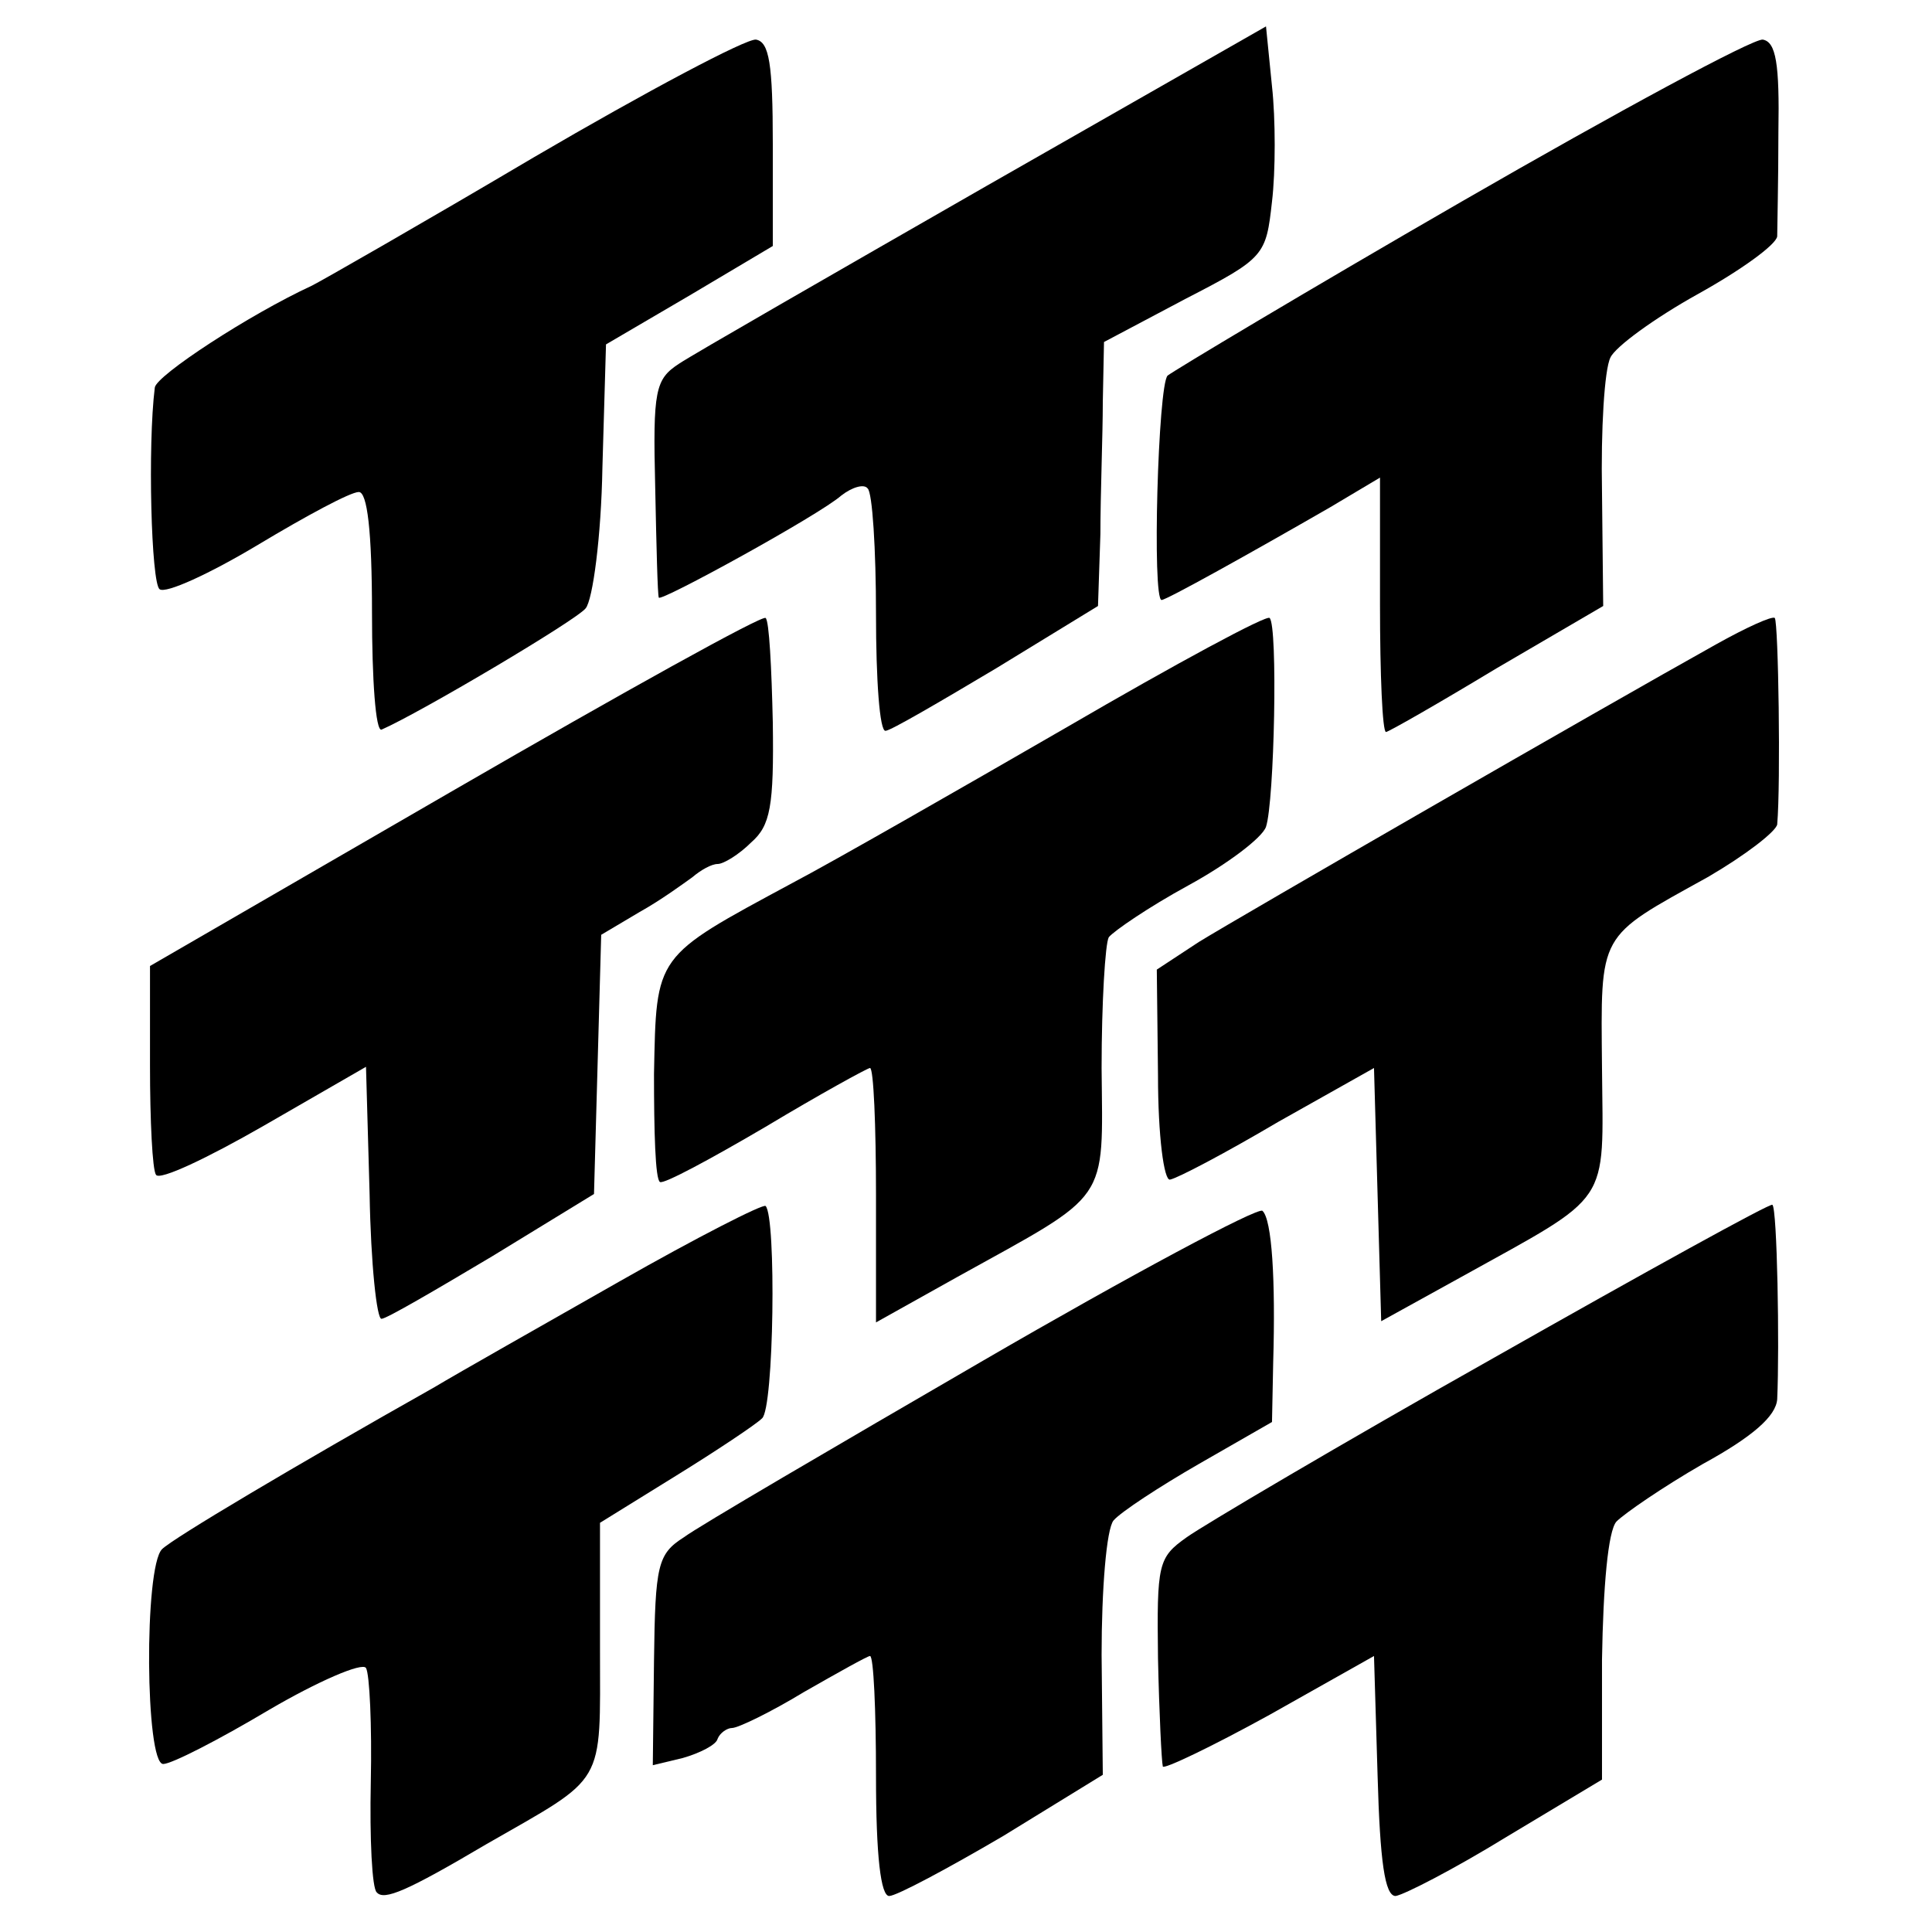
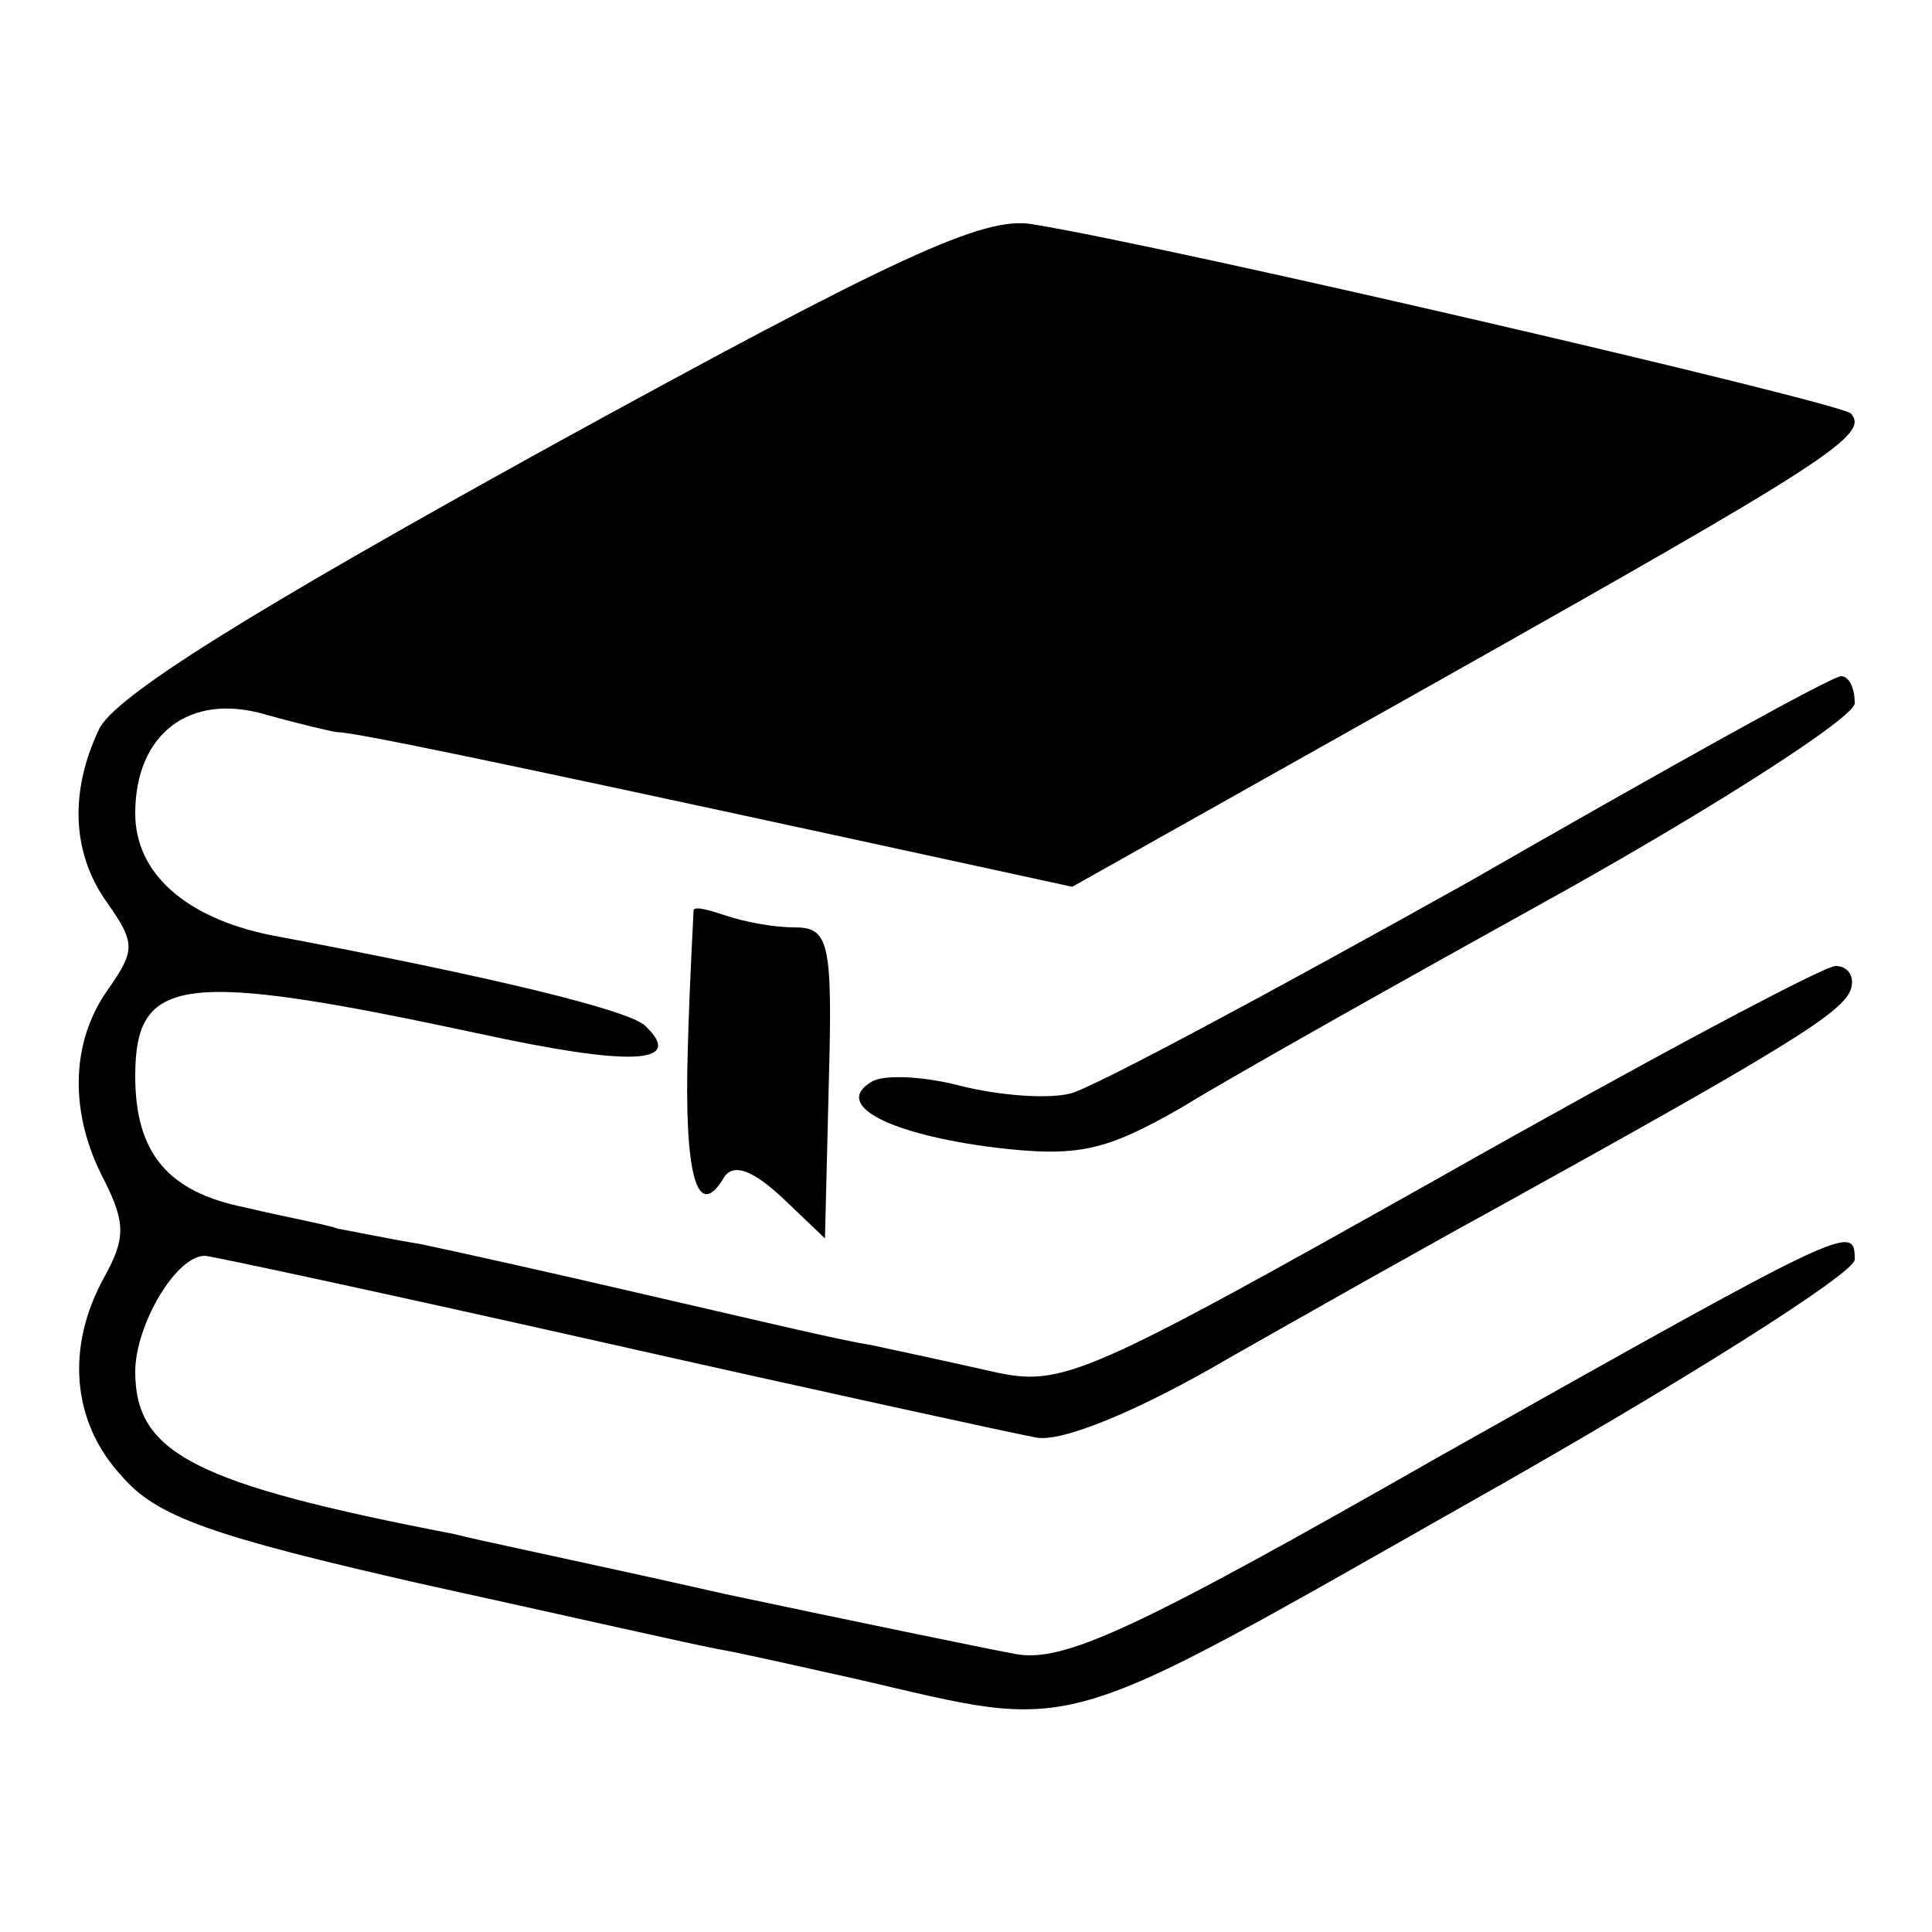
- <svg xmlns="http://www.w3.org/2000/svg" version="1.0" width="161pt" height="161pt" viewBox="0 0 161 161" preserveAspectRatio="xMidYMid meet">
-   <g transform="translate(0,161) scale(0.1,-0.1)" fill="#000000" stroke="none">
-     <path d="M822 1455 c-129 -74 -244 -140 -256 -148 -20 -13 -22 -22 -20 -103 1 -49 2 -90 3 -92 1 -4 134 69 152 85 9 7 19 10 22 6 4 -3 7 -51 7 -105 0 -54 3 -98 8 -97 4 0 45 24 92 52 l85 52 2 60 c0 33 2 83 2 110 l1 50 68 36 c66 34 67 36 72 81 3 25 3 69 0 96 l-5 50 -233 -133z" />
-     <path d="M445 1479 c-93 -55 -177 -103 -185 -107 -52 -24 -130 -75 -131 -85 -6 -48 -3 -163 4 -168 5 -4 42 13 82 37 40 24 77 44 84 44 7 0 11 -32 11 -101 0 -55 3 -99 8 -97 32 14 162 91 170 101 6 7 13 60 14 117 l3 103 70 41 69 41 0 85 c0 67 -3 85 -14 87 -8 1 -91 -43 -185 -98z" />
-     <path d="M1218 1442 c-130 -75 -240 -141 -245 -145 -8 -8 -13 -187 -5 -187 4 0 74 39 140 77 l42 25 0 -106 c0 -58 2 -106 5 -106 2 0 44 24 92 53 l89 52 -1 95 c-1 52 2 102 7 112 4 9 37 33 73 53 36 20 65 41 66 48 0 7 1 46 1 87 1 57 -2 75 -13 77 -8 1 -121 -60 -251 -135z" />
-     <path d="M379 952 l-254 -147 0 -83 c0 -46 2 -87 5 -91 3 -5 43 14 90 41 l85 49 3 -106 c1 -58 6 -105 10 -104 4 0 45 24 92 52 l85 52 3 108 3 108 32 19 c18 10 37 24 44 29 7 6 16 11 21 11 5 0 18 8 28 18 16 14 19 30 18 100 -1 45 -3 85 -6 87 -2 3 -119 -62 -259 -143z" />
-     <path d="M889 1004 c-90 -52 -193 -111 -229 -130 -115 -62 -113 -59 -115 -159 0 -47 1 -88 5 -90 3 -2 42 19 88 46 45 27 85 49 87 49 3 0 5 -48 5 -106 l0 -106 68 38 c128 71 121 60 120 174 0 54 3 104 6 109 4 5 33 25 66 43 33 18 62 40 65 49 7 21 10 168 3 174 -2 3 -78 -38 -169 -91z" />
-     <path d="M1430 1073 c-95 -53 -397 -227 -431 -248 l-35 -23 1 -88 c0 -51 5 -88 10 -87 6 1 46 22 90 48 l80 45 3 -106 3 -105 67 37 c126 70 118 58 117 174 -1 114 -4 108 88 159 31 18 57 38 58 44 3 34 1 168 -2 172 -2 2 -24 -8 -49 -22z" />
-     <path d="M516 542 c-65 -37 -134 -76 -154 -88 -117 -66 -218 -126 -227 -135 -15 -15 -14 -179 1 -179 7 0 46 20 88 45 41 24 78 40 81 35 3 -5 5 -48 4 -95 -1 -47 1 -89 5 -92 6 -7 25 1 91 40 101 58 95 47 95 163 l0 105 63 39 c34 21 67 43 72 48 10 8 12 168 3 177 -2 2 -57 -26 -122 -63z" />
-     <path d="M819 476 c-124 -72 -237 -138 -249 -147 -22 -14 -24 -23 -25 -103 l-1 -87 25 6 c14 4 28 11 29 16 2 5 8 9 12 9 5 0 32 13 60 30 28 16 53 30 55 30 3 0 5 -45 5 -100 0 -67 4 -100 11 -100 6 0 49 23 95 50 l83 51 -1 100 c0 54 4 105 10 112 6 7 38 28 71 47 l61 35 1 50 c2 68 -1 119 -9 126 -4 3 -109 -53 -233 -125z" />
-     <path d="M1244 478 c-126 -71 -241 -139 -255 -149 -24 -17 -25 -22 -24 -101 1 -46 3 -86 4 -90 0 -3 40 16 89 43 l87 49 3 -100 c2 -71 6 -100 15 -100 7 1 48 22 92 49 l80 48 0 100 c1 61 5 107 12 115 7 7 39 29 72 48 42 23 61 40 62 54 2 44 0 159 -4 162 -1 2 -106 -56 -233 -128z" />
+ <svg xmlns="http://www.w3.org/2000/svg" version="1.0" width="100pt" height="100pt" viewBox="0 0 100 100" preserveAspectRatio="xMidYMid meet">
+   <g transform="translate(0,100) scale(0.1,-0.1)" fill="#000000" stroke="none">
+     <path d="M283 768 c-152 -84 -225 -129 -232 -146 -15 -32 -14 -64 5 -90 14 -20 14 -24 0 -44 -20 -28 -20 -65 -2 -99 11 -22 11 -30 0 -50 -20 -36 -17 -75 9 -103 18 -21 46 -31 156 -56 73 -16 143 -32 155 -34 11 -2 42 -9 69 -15 117 -27 100 -32 317 91 110 62 200 119 200 126 0 19 -2 18 -217 -103 -156 -89 -193 -106 -218 -101 -16 3 -84 17 -150 31 -66 15 -129 28 -140 31 -135 26 -165 42 -165 84 0 24 21 60 36 60 3 0 96 -20 207 -45 111 -25 212 -47 223 -49 13 -3 54 14 100 41 44 25 106 60 139 78 150 83 179 101 183 113 2 6 -1 12 -8 12 -6 0 -98 -49 -204 -109 -185 -104 -196 -109 -232 -101 -22 5 -50 11 -64 14 -14 2 -64 14 -112 25 -47 11 -101 23 -120 27 -18 3 -37 7 -43 8 -5 2 -27 6 -48 11 -40 8 -57 28 -57 68 0 52 24 55 178 22 78 -17 107 -16 86 4 -8 8 -77 25 -194 47 -44 9 -70 32 -70 63 0 41 28 63 68 51 18 -5 35 -9 37 -9 8 0 76 -14 265 -55 l115 -25 185 104 c206 116 228 130 218 141 -7 6 -350 86 -424 98 -25 4 -69 -16 -251 -116z" />
+     <path d="M761 544 c-102 -57 -195 -107 -207 -110 -12 -3 -37 -1 -57 4 -19 5 -40 6 -46 2 -20 -12 9 -27 64 -34 43 -5 57 -2 97 21 26 16 115 66 198 112 82 46 150 90 150 97 0 8 -3 14 -7 14 -5 0 -91 -48 -192 -106z" />
+     <path d="M359 529 c0 -2 -2 -35 -3 -72 -2 -66 5 -90 19 -66 5 7 15 3 30 -11 l22 -21 2 81 c2 73 0 80 -18 80 -11 0 -26 3 -35 6 -9 3 -16 5 -17 3z" />
  </g>
</svg>
